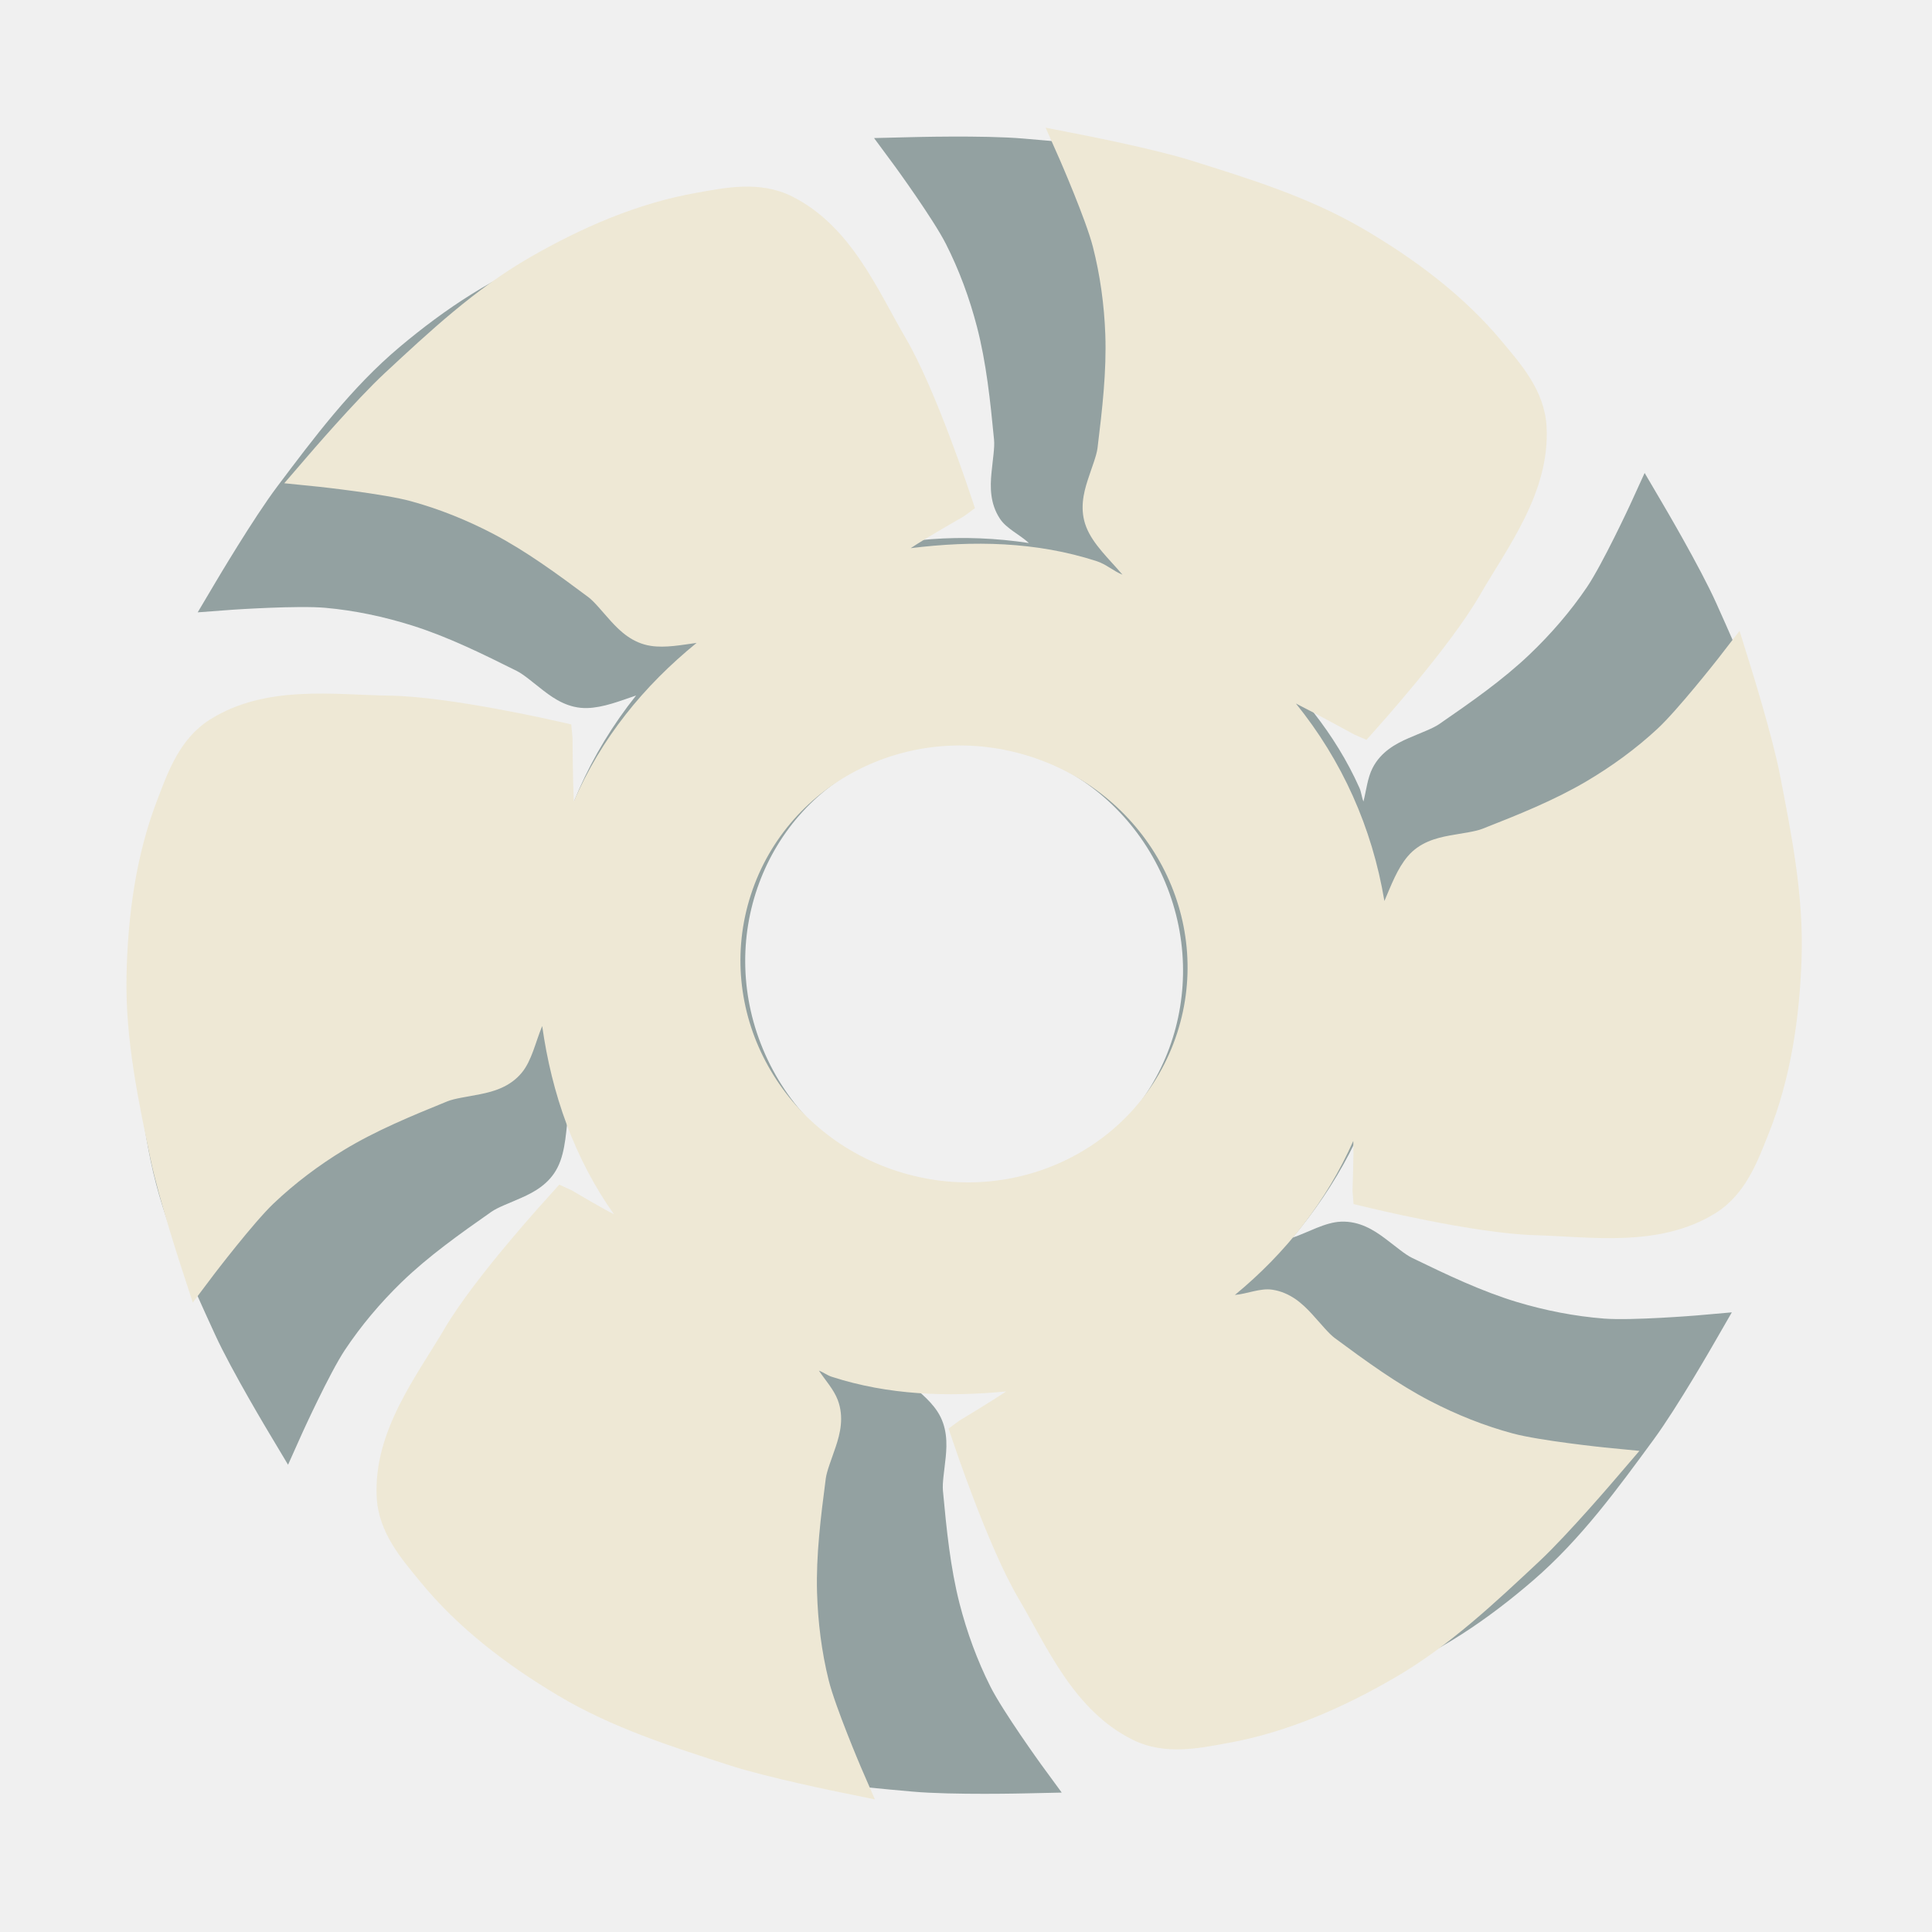
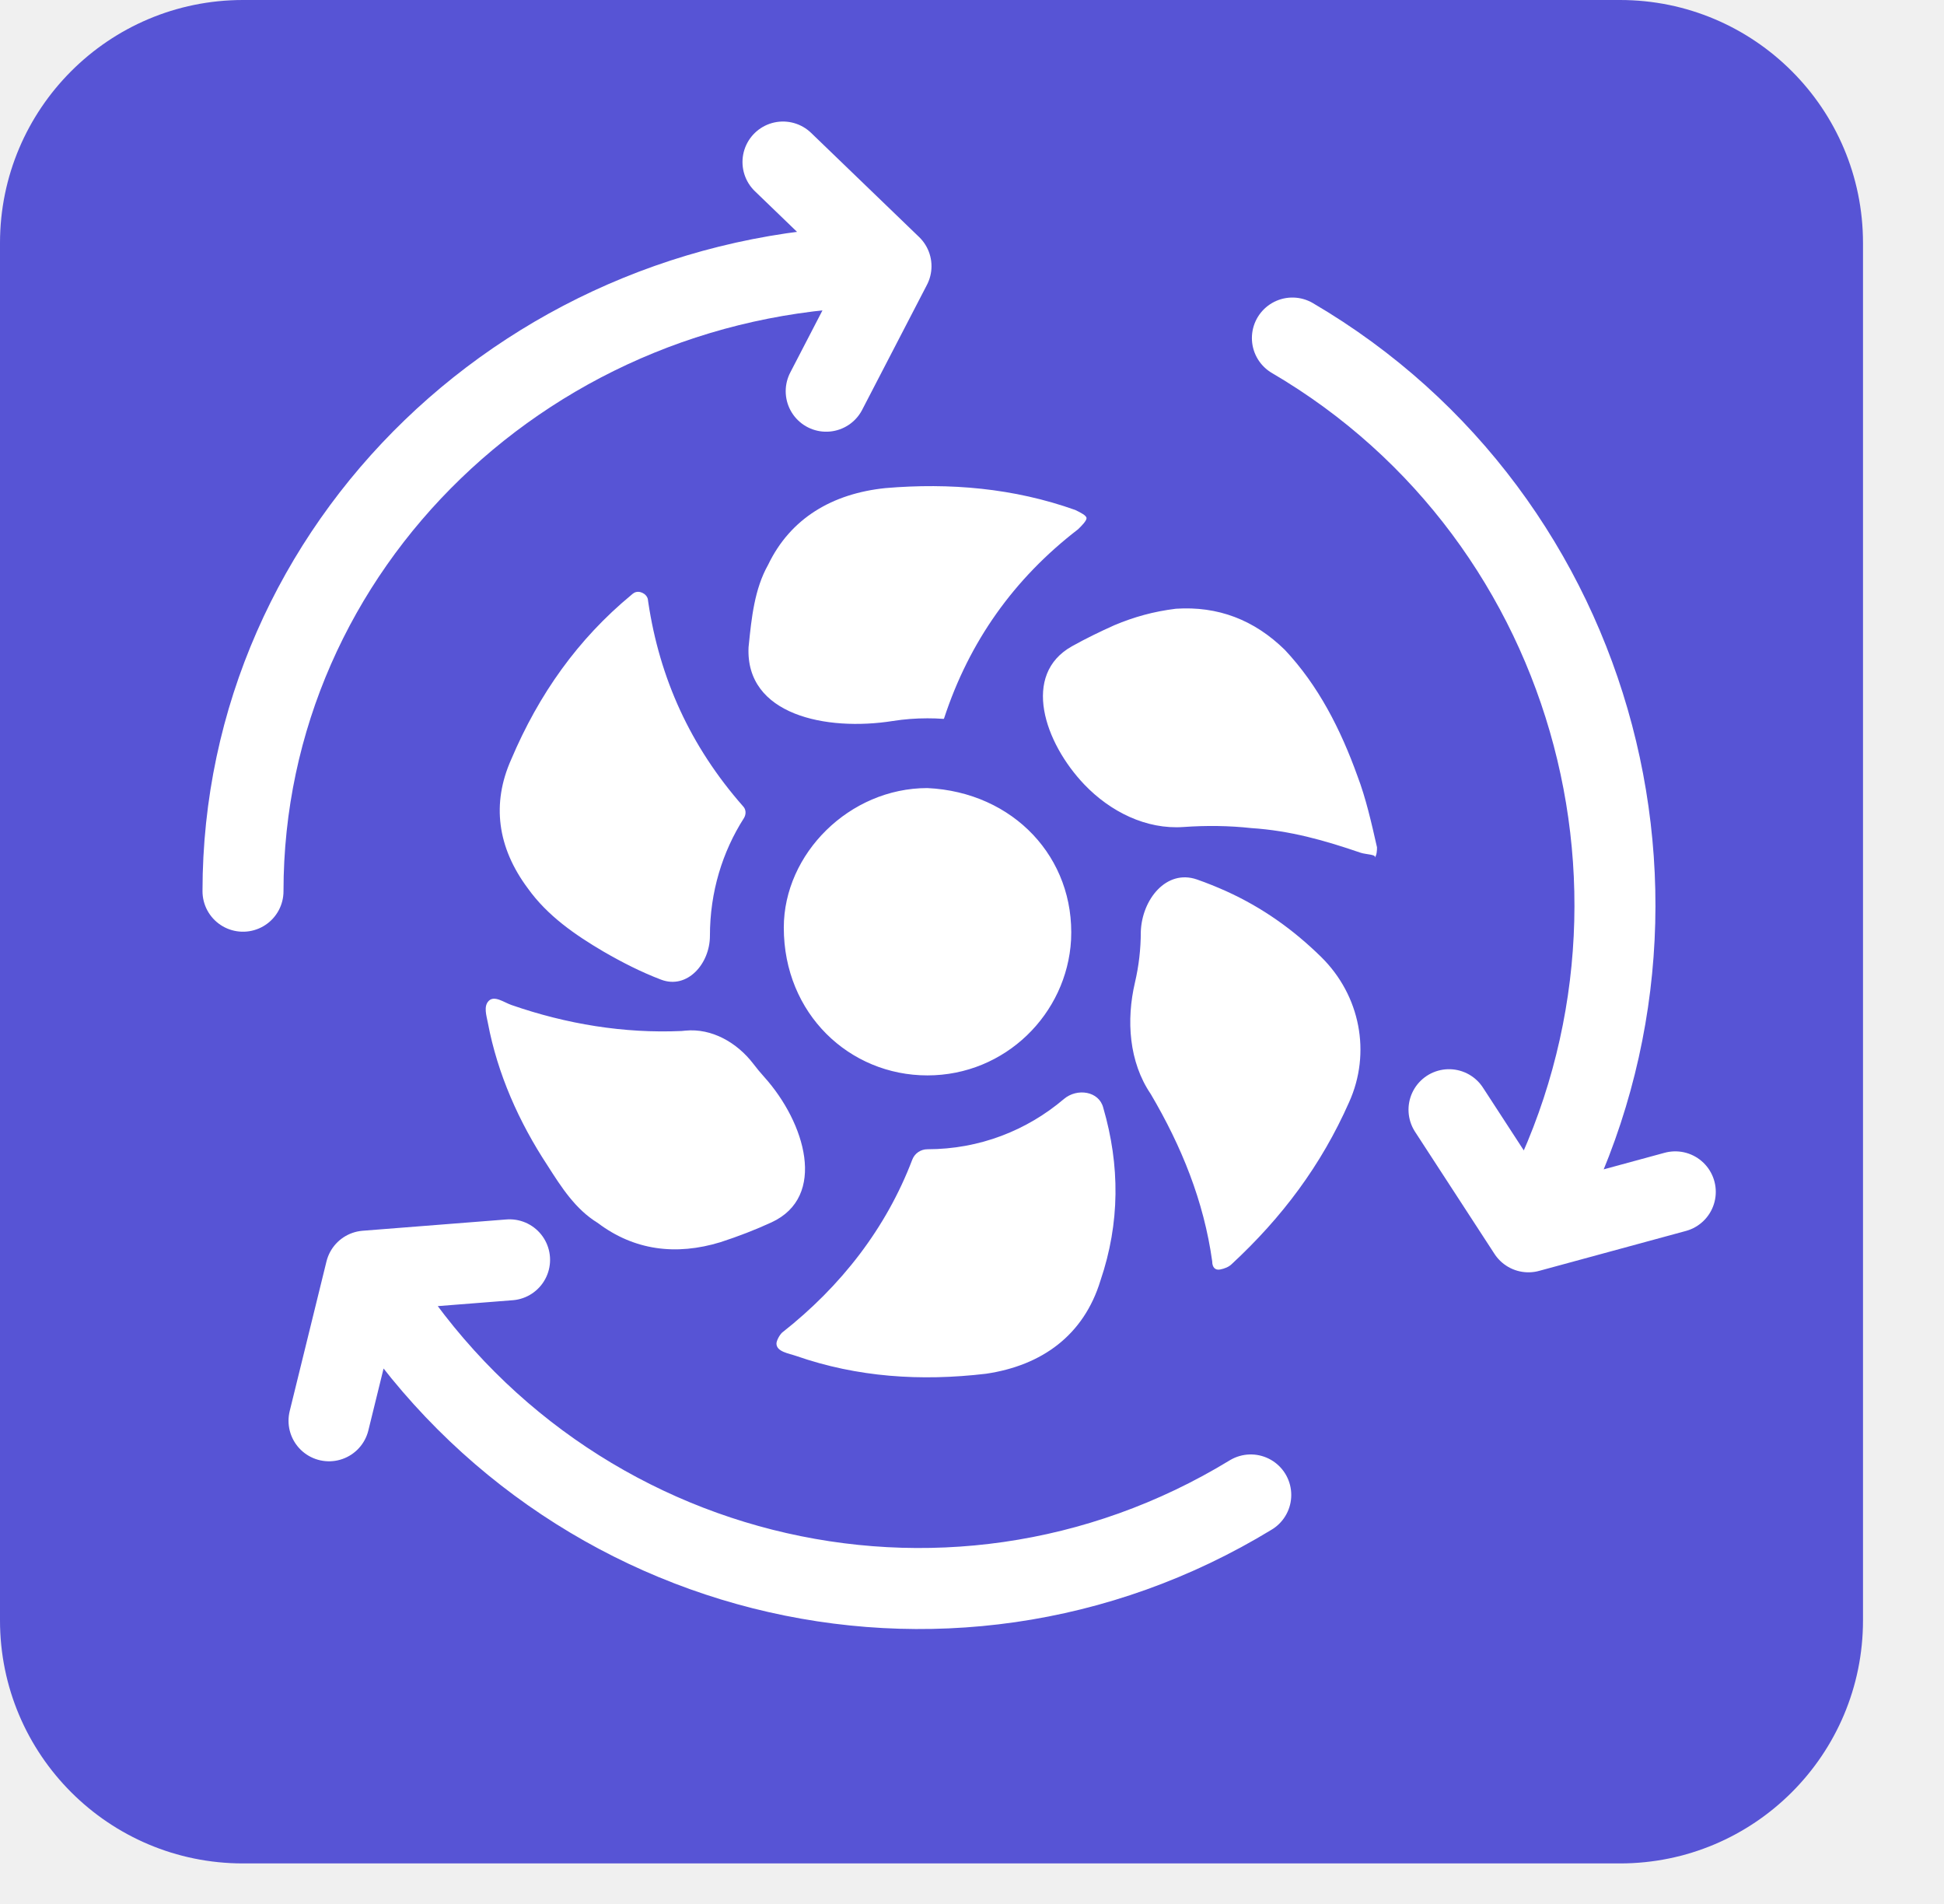
- <svg xmlns="http://www.w3.org/2000/svg" width="64" height="64" viewBox="0 0 64 64" id="svg4160" version="1.1">
-   <defs id="defs4162" />
-   <g id="g2896" style="display:inline;fill:#93a1a1;stroke-width:0.82" transform="matrix(0.4960852,1.114226,-1.11414,0.496047,47.44104,-22.34841)">
-     <g id="g2894" transform="translate(3.532845,-2.263642)" style="opacity:1;fill:#93a1a1;stroke-width:0.82">
-       <path id="path2892" style="color:#000000;font-style:normal;font-variant:normal;font-weight:normal;font-stretch:normal;font-size:medium;line-height:normal;font-family:sans-serif;font-variant-ligatures:normal;font-variant-position:normal;font-variant-caps:normal;font-variant-numeric:normal;font-variant-alternates:normal;font-variant-east-asian:normal;font-feature-settings:normal;font-variation-settings:normal;text-indent:0;text-align:start;text-decoration:none;text-decoration-line:none;text-decoration-style:solid;text-decoration-color:#000000;letter-spacing:normal;word-spacing:normal;text-transform:none;writing-mode:lr-tb;direction:ltr;text-orientation:mixed;dominant-baseline:auto;baseline-shift:baseline;text-anchor:start;white-space:normal;shape-padding:0;shape-margin:0;inline-size:0;clip-rule:nonzero;display:inline;overflow:visible;visibility:visible;isolation:auto;mix-blend-mode:normal;color-interpolation:sRGB;color-interpolation-filters:linearRGB;solid-color:#000000;solid-opacity:1;vector-effect:none;fill:#93a1a1;fill-opacity:1;fill-rule:evenodd;stroke:none;stroke-width:0.82px;stroke-linecap:butt;stroke-linejoin:miter;stroke-miterlimit:4;stroke-dasharray:none;stroke-dashoffset:0;stroke-opacity:1;color-rendering:auto;image-rendering:auto;shape-rendering:auto;text-rendering:auto;enable-background:accumulate;stop-color:#000000;stop-opacity:1" d="m 31.322,9.33 c -1.085,0.002 -3.08,0.232 -3.08,0.232 l -0.953,0.107 0.635,0.719 c 0,0 1.159,1.33 1.559,1.971 0.422,0.677 0.768,1.415 1.039,2.174 0.338,0.949 0.535,1.971 0.729,3.01 0.039,0.212 0.013,0.538 0.01,0.91 -0.003,0.372 0.027,0.833 0.342,1.225 0.191,0.237 0.483,0.402 0.732,0.598 -0.128,-0.004 -0.252,-0.051 -0.381,-0.051 -1.619,4.29e-4 -3.161,0.447 -4.629,1.084 0.272,-0.352 0.961,-1.145 0.961,-1.145 l 0.213,-0.297 -0.219,-0.293 c 0,0 -1.784,-2.422 -3.018,-3.512 -1.128,-0.996 -2.358,-2.428 -4.133,-2.688 -0.976,-0.143 -1.819,0.358 -2.484,0.715 -1.451,0.777 -2.693,1.894 -3.762,3.088 -1.147,1.28 -1.963,2.781 -2.756,4.217 -0.525,0.95 -1.291,2.809 -1.291,2.809 l -0.369,0.887 0.938,-0.207 c 0,0 1.725,-0.368 2.479,-0.406 0.798,-0.041 1.61,0.013 2.404,0.145 0.994,0.165 1.984,0.487 2.986,0.822 0.205,0.068 0.475,0.249 0.799,0.432 0.323,0.183 0.741,0.38 1.236,0.295 0.316,-0.054 0.608,-0.317 0.916,-0.449 -0.967,1.516 -1.578,3.182 -1.766,4.973 -0.117,-0.311 -0.398,-1.291 -0.398,-1.291 l -0.139,-0.338 -0.365,0.029 c 0,0 -2.999,0.223 -4.578,0.689 -1.443,0.426 -3.31,0.709 -4.473,2.074 -0.639,0.751 -0.661,1.733 -0.713,2.486 -0.112,1.641 0.174,3.287 0.617,4.826 0.475,1.652 1.312,3.139 2.107,4.574 0.526,0.949 1.691,2.586 1.691,2.586 l 0.555,0.783 0.324,-0.904 c 0,0 0.607,-1.657 0.975,-2.316 0.389,-0.697 0.865,-1.354 1.398,-1.957 0.668,-0.755 1.467,-1.423 2.283,-2.094 0.167,-0.137 0.464,-0.272 0.791,-0.449 0.327,-0.177 0.717,-0.425 0.908,-0.891 0.166,-0.404 0.184,-0.882 0.227,-1.348 0.936,1.8 2.271,3.271 3.943,4.359 -0.647,-0.098 -1.766,-0.311 -1.766,-0.311 l -0.361,-0.035 -0.146,0.332 c 0,0 -1.227,2.745 -1.568,4.355 -0.312,1.472 -0.955,3.25 -0.307,4.922 0.357,0.92 1.21,1.405 1.848,1.809 1.39,0.88 2.974,1.411 4.539,1.754 1.679,0.368 3.387,0.339 5.027,0.322 1.085,-0.011 3.08,-0.258 3.08,-0.258 l 0.953,-0.115 -0.641,-0.715 c 0,0 -1.171,-1.322 -1.576,-1.959 -0.428,-0.675 -0.782,-1.406 -1.059,-2.162 -0.346,-0.946 -0.552,-1.966 -0.754,-3.004 -0.041,-0.212 -0.015,-0.538 -0.016,-0.91 -1.55e-4,-0.372 -0.035,-0.833 -0.354,-1.223 -0.323,-0.395 -0.865,-0.637 -1.338,-0.93 0.267,0.018 0.507,0.133 0.777,0.133 1.733,-1.91e-4 3.37,-0.503 4.916,-1.225 -0.304,0.388 -1.111,1.275 -1.111,1.275 l -0.213,0.297 0.217,0.293 c 0,0 1.774,2.429 3.004,3.523 1.124,1.001 2.35,2.437 4.123,2.703 0.975,0.146 1.821,-0.351 2.488,-0.705 1.454,-0.771 2.698,-1.883 3.771,-3.072 1.151,-1.275 1.977,-2.772 2.775,-4.205 0.529,-0.949 1.301,-2.805 1.301,-2.805 l 0.371,-0.885 -0.938,0.203 c 0,0 -1.727,0.361 -2.48,0.396 -0.798,0.038 -1.609,-0.018 -2.402,-0.152 -0.993,-0.169 -1.981,-0.495 -2.982,-0.834 -0.204,-0.069 -0.476,-0.253 -0.799,-0.438 -0.323,-0.184 -0.74,-0.382 -1.236,-0.299 -0.394,0.066 -0.773,0.277 -1.154,0.461 1.009,-1.561 1.666,-3.266 1.842,-5.129 0.217,0.578 0.568,1.639 0.568,1.639 l 0.145,0.332 0.361,-0.033 c 0,0 2.997,-0.262 4.57,-0.748 1.438,-0.445 3.3,-0.75 4.445,-2.131 0.63,-0.759 0.64,-1.741 0.682,-2.494 0.091,-1.643 -0.217,-3.285 -0.68,-4.818 -0.496,-1.645 -1.352,-3.124 -2.166,-4.549 -0.538,-0.943 -1.725,-2.564 -1.725,-2.564 l -0.564,-0.775 -0.312,0.908 c 0,0 -0.584,1.664 -0.943,2.328 -0.381,0.703 -0.848,1.369 -1.373,1.979 -0.657,0.762 -1.449,1.437 -2.258,2.119 -0.165,0.139 -0.463,0.277 -0.787,0.459 -0.324,0.182 -0.71,0.437 -0.895,0.904 -0.16,0.404 -0.097,0.914 -0.137,1.379 -0.81,-1.663 -1.931,-3.14 -3.432,-4.26 0.327,0.048 1.295,0.264 1.295,0.264 l 0.365,0.043 0.148,-0.334 c 0,0 1.251,-2.734 1.605,-4.342 0.324,-1.47 0.978,-3.242 0.344,-4.92 C 42.354,12.386 41.507,11.894 40.872,11.485 39.489,10.593 37.909,10.049 36.347,9.694 34.671,9.312 32.962,9.327 31.322,9.33 Z m 0.678,16.756 c 3.374,-6.2e-5 6.086,2.649 6.086,5.914 4.08e-4,3.265 -2.711,5.914 -6.086,5.914 -3.374,6.2e-5 -6.086,-2.649 -6.086,-5.914 -4.08e-4,-3.265 2.711,-5.914 6.086,-5.914 z" />
-     </g>
-   </g>
-   <g id="g3370" style="display:inline;fill:#eee8d5;stroke-width:0.82" transform="matrix(-1.159977,-0.3768993,0.3768703,-1.159887,61.94434,79.81444)">
-     <g id="g3368" transform="translate(3.532845,-2.263642)" style="opacity:1;fill:#eee8d5;stroke-width:0.82">
-       <path id="path3366" style="color:#000000;font-style:normal;font-variant:normal;font-weight:normal;font-stretch:normal;font-size:medium;line-height:normal;font-family:sans-serif;font-variant-ligatures:normal;font-variant-position:normal;font-variant-caps:normal;font-variant-numeric:normal;font-variant-alternates:normal;font-variant-east-asian:normal;font-feature-settings:normal;font-variation-settings:normal;text-indent:0;text-align:start;text-decoration:none;text-decoration-line:none;text-decoration-style:solid;text-decoration-color:#000000;letter-spacing:normal;word-spacing:normal;text-transform:none;writing-mode:lr-tb;direction:ltr;text-orientation:mixed;dominant-baseline:auto;baseline-shift:baseline;text-anchor:start;white-space:normal;shape-padding:0;shape-margin:0;inline-size:0;clip-rule:nonzero;display:inline;overflow:visible;visibility:visible;isolation:auto;mix-blend-mode:normal;color-interpolation:sRGB;color-interpolation-filters:linearRGB;solid-color:#000000;solid-opacity:1;vector-effect:none;fill:#eee8d5;fill-opacity:1;fill-rule:evenodd;stroke:none;stroke-width:0.82px;stroke-linecap:butt;stroke-linejoin:miter;stroke-miterlimit:4;stroke-dasharray:none;stroke-dashoffset:0;stroke-opacity:1;color-rendering:auto;image-rendering:auto;shape-rendering:auto;text-rendering:auto;enable-background:accumulate;stop-color:#000000;stop-opacity:1" d="m 31.322,9.33 c -1.085,0.002 -3.08,0.232 -3.08,0.232 l -0.953,0.107 0.635,0.719 c 0,0 1.159,1.33 1.559,1.971 0.422,0.677 0.768,1.415 1.039,2.174 0.338,0.949 0.535,1.971 0.729,3.01 0.039,0.212 0.013,0.538 0.01,0.91 -0.003,0.372 0.027,0.833 0.342,1.225 0.191,0.237 0.483,0.402 0.732,0.598 -0.128,-0.004 -0.252,-0.051 -0.381,-0.051 -1.619,4.29e-4 -3.161,0.447 -4.629,1.084 0.272,-0.352 0.961,-1.145 0.961,-1.145 l 0.213,-0.297 -0.219,-0.293 c 0,0 -1.784,-2.422 -3.018,-3.512 -1.128,-0.996 -2.358,-2.428 -4.133,-2.688 -0.976,-0.143 -1.819,0.358 -2.484,0.715 -1.451,0.777 -2.693,1.894 -3.762,3.088 -1.147,1.28 -1.963,2.781 -2.756,4.217 -0.525,0.95 -1.291,2.809 -1.291,2.809 l -0.369,0.887 0.938,-0.207 c 0,0 1.725,-0.368 2.479,-0.406 0.798,-0.041 1.61,0.013 2.404,0.145 0.994,0.165 1.984,0.487 2.986,0.822 0.205,0.068 0.475,0.249 0.799,0.432 0.323,0.183 0.741,0.38 1.236,0.295 0.316,-0.054 0.608,-0.317 0.916,-0.449 -0.967,1.516 -1.578,3.182 -1.766,4.973 -0.117,-0.311 -0.398,-1.291 -0.398,-1.291 l -0.139,-0.338 -0.365,0.029 c 0,0 -2.999,0.223 -4.578,0.689 -1.443,0.426 -3.31,0.709 -4.473,2.074 -0.639,0.751 -0.661,1.733 -0.713,2.486 -0.112,1.641 0.174,3.287 0.617,4.826 0.475,1.652 1.312,3.139 2.107,4.574 0.526,0.949 1.691,2.586 1.691,2.586 l 0.555,0.783 0.324,-0.904 c 0,0 0.607,-1.657 0.975,-2.316 0.389,-0.697 0.865,-1.354 1.398,-1.957 0.668,-0.755 1.467,-1.423 2.283,-2.094 0.167,-0.137 0.464,-0.272 0.791,-0.449 0.327,-0.177 0.717,-0.425 0.908,-0.891 0.166,-0.404 0.184,-0.882 0.227,-1.348 0.936,1.8 2.271,3.271 3.943,4.359 -0.647,-0.098 -1.766,-0.311 -1.766,-0.311 l -0.361,-0.035 -0.146,0.332 c 0,0 -1.227,2.745 -1.568,4.355 -0.312,1.472 -0.955,3.25 -0.307,4.922 0.357,0.92 1.21,1.405 1.848,1.809 1.39,0.88 2.974,1.411 4.539,1.754 1.679,0.368 3.387,0.339 5.027,0.322 1.085,-0.011 3.08,-0.258 3.08,-0.258 l 0.953,-0.115 -0.641,-0.715 c 0,0 -1.171,-1.322 -1.576,-1.959 -0.428,-0.675 -0.782,-1.406 -1.059,-2.162 -0.346,-0.946 -0.552,-1.966 -0.754,-3.004 -0.041,-0.212 -0.015,-0.538 -0.016,-0.91 -1.55e-4,-0.372 -0.035,-0.833 -0.354,-1.223 -0.323,-0.395 -0.865,-0.637 -1.338,-0.93 0.267,0.018 0.507,0.133 0.777,0.133 1.733,-1.91e-4 3.37,-0.503 4.916,-1.225 -0.304,0.388 -1.111,1.275 -1.111,1.275 l -0.213,0.297 0.217,0.293 c 0,0 1.774,2.429 3.004,3.523 1.124,1.001 2.35,2.437 4.123,2.703 0.975,0.146 1.821,-0.351 2.488,-0.705 1.454,-0.771 2.698,-1.883 3.771,-3.072 1.151,-1.275 1.977,-2.772 2.775,-4.205 0.529,-0.949 1.301,-2.805 1.301,-2.805 l 0.371,-0.885 -0.938,0.203 c 0,0 -1.727,0.361 -2.48,0.396 -0.798,0.038 -1.609,-0.018 -2.402,-0.152 -0.993,-0.169 -1.981,-0.495 -2.982,-0.834 -0.204,-0.069 -0.476,-0.253 -0.799,-0.438 -0.323,-0.184 -0.74,-0.382 -1.236,-0.299 -0.394,0.066 -0.773,0.277 -1.154,0.461 1.009,-1.561 1.666,-3.266 1.842,-5.129 0.217,0.578 0.568,1.639 0.568,1.639 l 0.145,0.332 0.361,-0.033 c 0,0 2.997,-0.262 4.57,-0.748 1.438,-0.445 3.3,-0.75 4.445,-2.131 0.63,-0.759 0.64,-1.741 0.682,-2.494 0.091,-1.643 -0.217,-3.285 -0.68,-4.818 -0.496,-1.645 -1.352,-3.124 -2.166,-4.549 -0.538,-0.943 -1.725,-2.564 -1.725,-2.564 l -0.564,-0.775 -0.312,0.908 c 0,0 -0.584,1.664 -0.943,2.328 -0.381,0.703 -0.848,1.369 -1.373,1.979 -0.657,0.762 -1.449,1.437 -2.258,2.119 -0.165,0.139 -0.463,0.277 -0.787,0.459 -0.324,0.182 -0.71,0.437 -0.895,0.904 -0.16,0.404 -0.097,0.914 -0.137,1.379 -0.81,-1.663 -1.931,-3.14 -3.432,-4.26 0.327,0.048 1.295,0.264 1.295,0.264 l 0.365,0.043 0.148,-0.334 c 0,0 1.251,-2.734 1.605,-4.342 0.324,-1.47 0.978,-3.242 0.344,-4.92 C 42.354,12.386 41.507,11.894 40.872,11.485 39.489,10.593 37.909,10.049 36.347,9.694 34.671,9.312 32.962,9.327 31.322,9.33 Z m 0.678,16.756 c 3.374,-6.2e-5 6.086,2.649 6.086,5.914 4.08e-4,3.265 -2.711,5.914 -6.086,5.914 -3.374,6.2e-5 -6.086,-2.649 -6.086,-5.914 -4.08e-4,-3.265 2.711,-5.914 6.086,-5.914 z" />
-     </g>
-   </g>
+ <svg xmlns="http://www.w3.org/2000/svg" width="48" height="47" viewBox="0 0 48 47" fill="none">
+   <rect width="46" height="46" rx="6" fill="#5754D5" />
+   <path fill-rule="evenodd" clip-rule="evenodd" d="M30.897 20.442C31.861 20.505 32.705 20.745 33.597 21.051C33.727 21.096 34.029 21.09 33.931 21.187V21.187C34 21.119 34 20.984 34 20.916V20.916C34 20.916 34 20.916 34 20.916L34 20.916C33.862 20.307 33.724 19.698 33.517 19.156C33.103 18.005 32.552 16.922 31.724 16.042C30.965 15.298 30.069 14.959 29.035 15.027C28.483 15.095 28 15.23 27.517 15.433C27.159 15.593 26.808 15.764 26.471 15.952C25.218 16.65 25.785 18.333 26.777 19.37V19.37C27.416 20.037 28.302 20.481 29.224 20.415C29.787 20.375 30.349 20.382 30.897 20.442ZM29.553 21.71C28.799 21.45 28.196 22.203 28.168 23V23C28.168 23.431 28.118 23.85 28.024 24.252C27.805 25.185 27.875 26.215 28.414 27.008V27.008C29.172 28.294 29.724 29.648 29.931 31.137C29.931 31.287 30.006 31.363 30.129 31.338C30.233 31.317 30.339 31.278 30.414 31.204V31.204C31.655 30.054 32.621 28.768 33.31 27.211C33.862 25.992 33.586 24.571 32.621 23.623C31.931 22.947 31.172 22.405 30.276 21.999C30.041 21.894 29.8 21.796 29.553 21.71ZM27.241 27.346C27.136 26.933 26.594 26.854 26.269 27.13C25.359 27.903 24.188 28.37 22.899 28.37V28.37C22.735 28.37 22.585 28.471 22.526 28.625C21.884 30.313 20.77 31.75 19.31 32.897C19.241 32.964 19.172 33.1 19.172 33.167V33.167C19.172 33.369 19.475 33.409 19.666 33.475C21.164 33.995 22.724 34.103 24.345 33.912C25.724 33.709 26.759 32.964 27.172 31.611C27.655 30.189 27.655 28.768 27.241 27.346V27.346ZM19.049 30.175C20.428 29.54 19.885 27.714 18.87 26.586C18.775 26.481 18.685 26.372 18.599 26.259C18.199 25.737 17.576 25.378 16.922 25.442V25.442C16.89 25.445 16.859 25.448 16.828 25.451C15.409 25.514 13.99 25.282 12.628 24.809C12.441 24.744 12.211 24.567 12.069 24.706V24.706V24.706C11.933 24.84 12.013 25.072 12.048 25.259C12.285 26.51 12.812 27.697 13.517 28.768L13.517 28.768C13.862 29.309 14.207 29.851 14.759 30.189C15.655 30.866 16.69 31.001 17.793 30.663C18.228 30.521 18.648 30.36 19.049 30.175ZM16.322 24.183C16.968 24.429 17.529 23.793 17.529 23.102V23.102C17.529 22.019 17.838 21.027 18.367 20.198C18.427 20.104 18.424 19.979 18.345 19.901V19.901C17.044 18.422 16.286 16.742 16.006 14.863C16.002 14.837 16.001 14.815 15.996 14.79V14.79C15.964 14.651 15.778 14.563 15.655 14.636C15.629 14.652 15.605 14.67 15.586 14.689C14.276 15.772 13.31 17.125 12.621 18.75C12.138 19.833 12.276 20.916 13.034 21.931C13.517 22.608 14.207 23.082 14.897 23.488C15.367 23.76 15.838 23.999 16.322 24.183ZM18.483 15.975C18.402 17.646 20.393 18.059 22.046 17.798C22.325 17.754 22.609 17.732 22.899 17.732C23.032 17.732 23.164 17.736 23.295 17.746C23.302 17.746 23.308 17.742 23.31 17.735V17.735C23.931 15.839 25.035 14.283 26.621 13.064C26.69 12.996 26.828 12.861 26.828 12.793C26.828 12.726 26.69 12.658 26.552 12.59L26.552 12.59C25.035 12.049 23.448 11.914 21.862 12.049C20.552 12.184 19.517 12.793 18.965 13.944C18.629 14.539 18.555 15.263 18.488 15.928C18.486 15.943 18.484 15.959 18.483 15.975V15.975ZM22.899 26.547C24.824 26.547 26.344 25.027 26.446 23.203C26.547 21.177 25.027 19.555 22.899 19.454C20.974 19.454 19.353 21.075 19.353 22.899C19.353 25.027 20.974 26.547 22.899 26.547Z" fill="white" />
+   <path d="M6 22C6 13.479 13.163 6.571 22 6.571M22 6.571L19.333 4M22 6.571L20.4 9.657" stroke="white" stroke-width="2" stroke-linecap="round" />
+   <path d="M31.911 8.345C39.527 12.805 42.137 22.683 37.739 30.408M37.739 30.408L41.365 29.422M37.739 30.408L35.778 27.394" stroke="white" stroke-width="2" stroke-linecap="round" />
+   <path d="M30.883 36.904C23.345 41.499 13.561 39.025 9.032 31.379M9.032 31.379L8.124 35.073M9.032 31.379L12.582 31.1" stroke="white" stroke-width="2" stroke-linecap="round" />
</svg>
